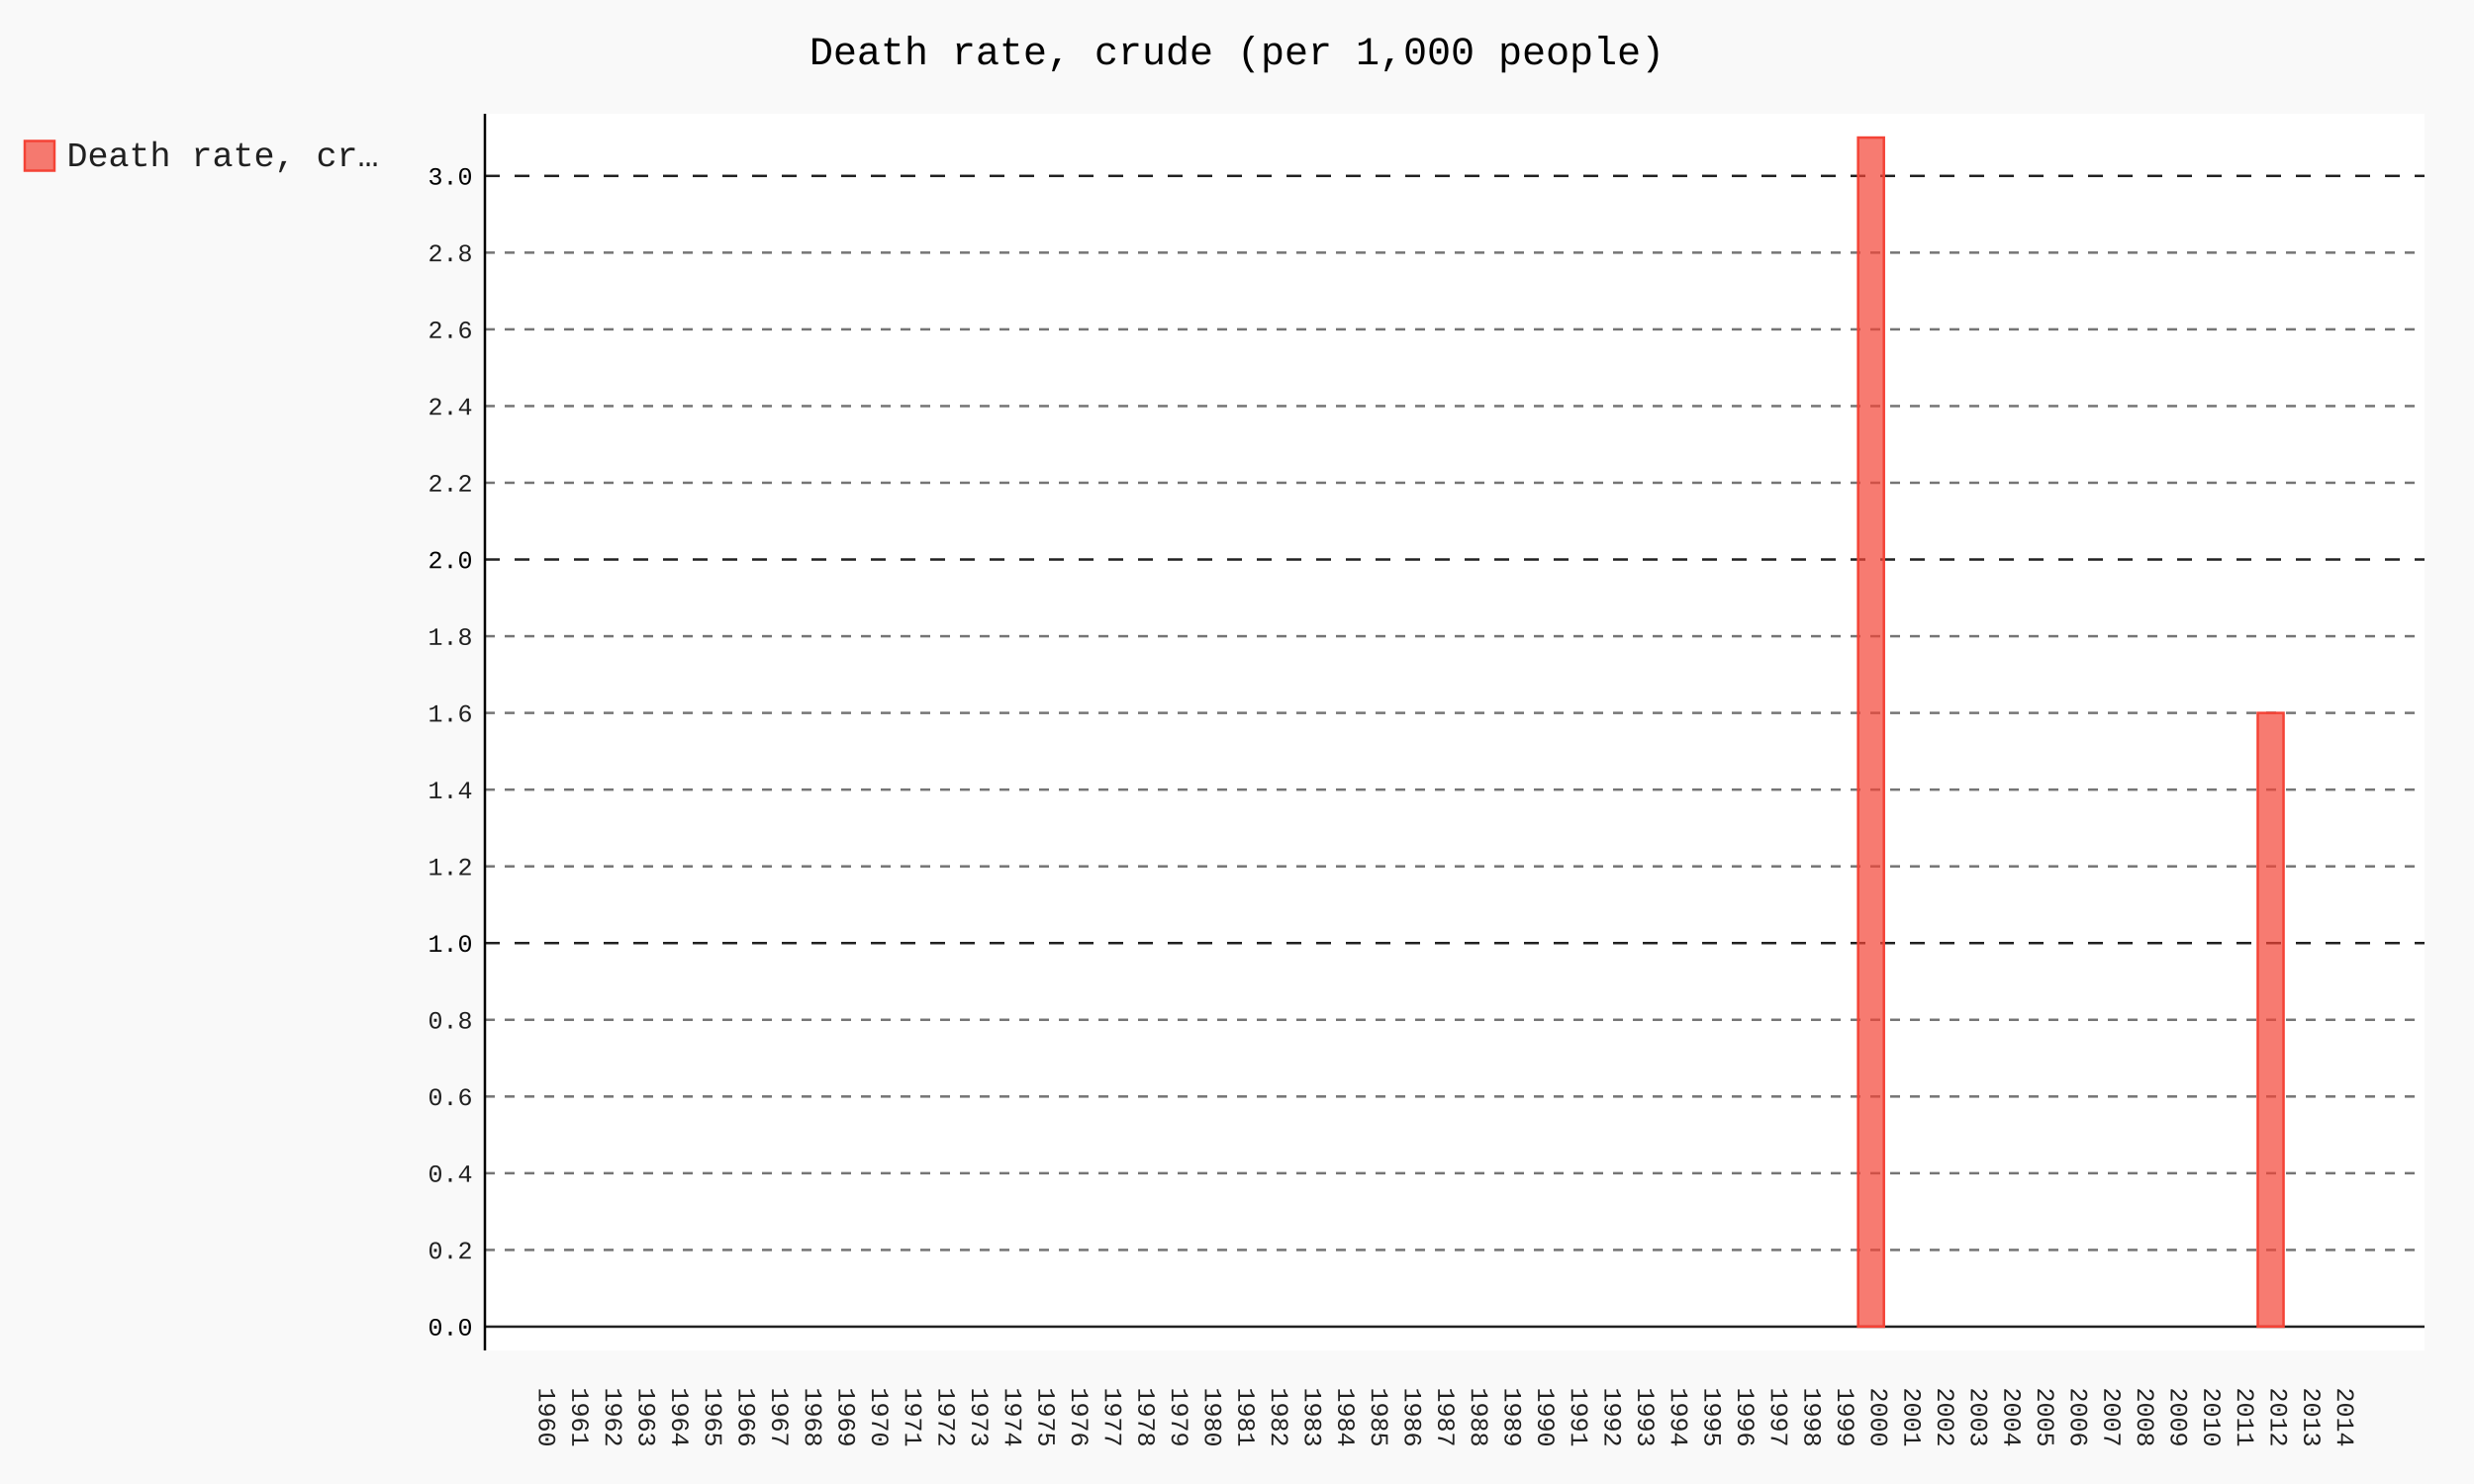
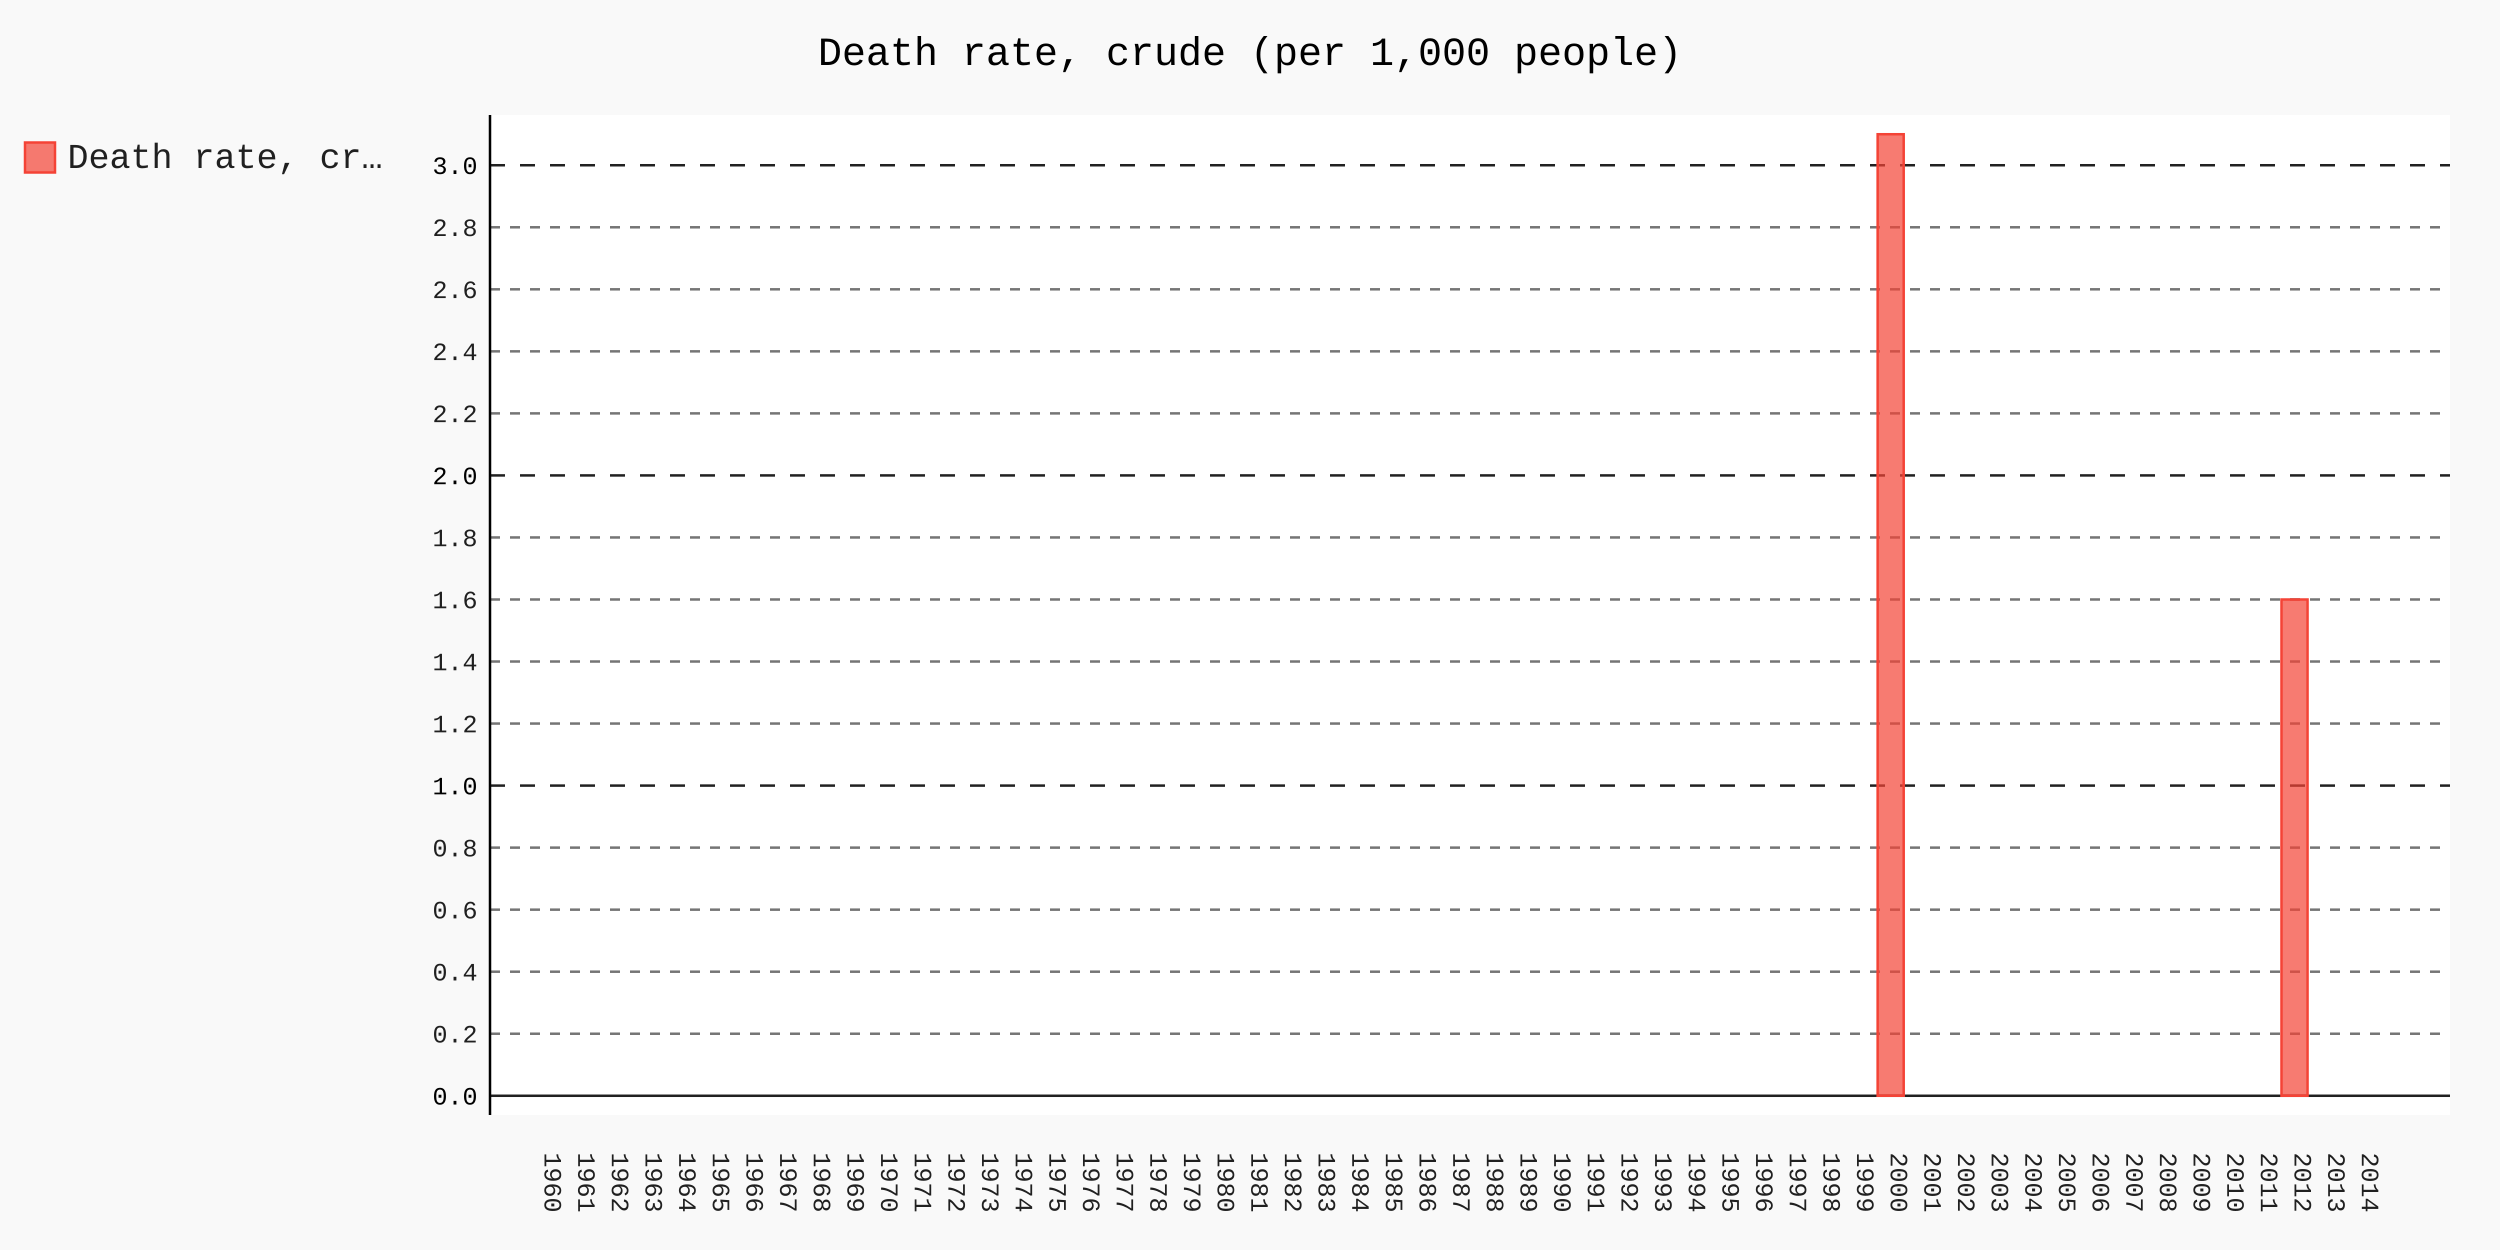
- <svg xmlns="http://www.w3.org/2000/svg" class="pygal-chart" id="chart-802a4424-fc6d-42c9-846d-a1e6acca8df1" viewBox="0 0 1000 600">
+ <svg xmlns="http://www.w3.org/2000/svg" class="pygal-chart" id="chart-d82d46f3-b79b-4ff6-a2c1-adc890f49f79" viewBox="0 0 1000 500">
  <defs>
-     <style type="text/css">#chart-802a4424-fc6d-42c9-846d-a1e6acca8df1{-webkit-user-select:none;-webkit-font-smoothing:antialiased;font-family:Consolas,"Liberation Mono",Menlo,Courier,monospace}#chart-802a4424-fc6d-42c9-846d-a1e6acca8df1 .title{font-family:Consolas,"Liberation Mono",Menlo,Courier,monospace;font-size:16px}#chart-802a4424-fc6d-42c9-846d-a1e6acca8df1 .legends .legend text{font-family:Consolas,"Liberation Mono",Menlo,Courier,monospace;font-size:14px}#chart-802a4424-fc6d-42c9-846d-a1e6acca8df1 .axis text{font-family:Consolas,"Liberation Mono",Menlo,Courier,monospace;font-size:10px}#chart-802a4424-fc6d-42c9-846d-a1e6acca8df1 .axis text.major{font-family:Consolas,"Liberation Mono",Menlo,Courier,monospace;font-size:10px}#chart-802a4424-fc6d-42c9-846d-a1e6acca8df1 .text-overlay text.value{font-family:Consolas,"Liberation Mono",Menlo,Courier,monospace;font-size:16px}#chart-802a4424-fc6d-42c9-846d-a1e6acca8df1 .text-overlay text.label{font-family:Consolas,"Liberation Mono",Menlo,Courier,monospace;font-size:10px}#chart-802a4424-fc6d-42c9-846d-a1e6acca8df1 .tooltip{font-family:Consolas,"Liberation Mono",Menlo,Courier,monospace;font-size:14px}#chart-802a4424-fc6d-42c9-846d-a1e6acca8df1 text.no_data{font-family:Consolas,"Liberation Mono",Menlo,Courier,monospace;font-size:64px}
- #chart-802a4424-fc6d-42c9-846d-a1e6acca8df1{background-color:rgba(249,249,249,1)}#chart-802a4424-fc6d-42c9-846d-a1e6acca8df1 path,#chart-802a4424-fc6d-42c9-846d-a1e6acca8df1 line,#chart-802a4424-fc6d-42c9-846d-a1e6acca8df1 rect,#chart-802a4424-fc6d-42c9-846d-a1e6acca8df1 circle{-webkit-transition:150ms;-moz-transition:150ms;transition:150ms}#chart-802a4424-fc6d-42c9-846d-a1e6acca8df1 .graph &gt; .background{fill:rgba(249,249,249,1)}#chart-802a4424-fc6d-42c9-846d-a1e6acca8df1 .plot &gt; .background{fill:rgba(255,255,255,1)}#chart-802a4424-fc6d-42c9-846d-a1e6acca8df1 .graph{fill:rgba(0,0,0,.87)}#chart-802a4424-fc6d-42c9-846d-a1e6acca8df1 text.no_data{fill:rgba(0,0,0,1)}#chart-802a4424-fc6d-42c9-846d-a1e6acca8df1 .title{fill:rgba(0,0,0,1)}#chart-802a4424-fc6d-42c9-846d-a1e6acca8df1 .legends .legend text{fill:rgba(0,0,0,.87)}#chart-802a4424-fc6d-42c9-846d-a1e6acca8df1 .legends .legend:hover text{fill:rgba(0,0,0,1)}#chart-802a4424-fc6d-42c9-846d-a1e6acca8df1 .axis .line{stroke:rgba(0,0,0,1)}#chart-802a4424-fc6d-42c9-846d-a1e6acca8df1 .axis .guide.line{stroke:rgba(0,0,0,.54)}#chart-802a4424-fc6d-42c9-846d-a1e6acca8df1 .axis .major.line{stroke:rgba(0,0,0,.87)}#chart-802a4424-fc6d-42c9-846d-a1e6acca8df1 .axis text.major{fill:rgba(0,0,0,1)}#chart-802a4424-fc6d-42c9-846d-a1e6acca8df1 .axis.y .guides:hover .guide.line,#chart-802a4424-fc6d-42c9-846d-a1e6acca8df1 .line-graph .axis.x .guides:hover .guide.line,#chart-802a4424-fc6d-42c9-846d-a1e6acca8df1 .stackedline-graph .axis.x .guides:hover .guide.line,#chart-802a4424-fc6d-42c9-846d-a1e6acca8df1 .xy-graph .axis.x .guides:hover .guide.line{stroke:rgba(0,0,0,1)}#chart-802a4424-fc6d-42c9-846d-a1e6acca8df1 .axis .guides:hover text{fill:rgba(0,0,0,1)}#chart-802a4424-fc6d-42c9-846d-a1e6acca8df1 .reactive{fill-opacity:.7}#chart-802a4424-fc6d-42c9-846d-a1e6acca8df1 .reactive.active,#chart-802a4424-fc6d-42c9-846d-a1e6acca8df1 .active .reactive{fill-opacity:.8;stroke-width:4}#chart-802a4424-fc6d-42c9-846d-a1e6acca8df1 .series text{fill:rgba(0,0,0,1)}#chart-802a4424-fc6d-42c9-846d-a1e6acca8df1 .tooltip rect{fill:rgba(255,255,255,1);stroke:rgba(0,0,0,1);-webkit-transition:opacity 150ms;-moz-transition:opacity 150ms;transition:opacity 150ms}#chart-802a4424-fc6d-42c9-846d-a1e6acca8df1 .tooltip .label{fill:rgba(0,0,0,.87)}#chart-802a4424-fc6d-42c9-846d-a1e6acca8df1 .tooltip .label{fill:rgba(0,0,0,.87)}#chart-802a4424-fc6d-42c9-846d-a1e6acca8df1 .tooltip .legend{font-size:.8em;fill:rgba(0,0,0,.54)}#chart-802a4424-fc6d-42c9-846d-a1e6acca8df1 .tooltip .x_label{font-size:.6em;fill:rgba(0,0,0,1)}#chart-802a4424-fc6d-42c9-846d-a1e6acca8df1 .tooltip .xlink{font-size:.5em;text-decoration:underline}#chart-802a4424-fc6d-42c9-846d-a1e6acca8df1 .tooltip .value{font-size:1.5em}#chart-802a4424-fc6d-42c9-846d-a1e6acca8df1 .map-element{fill:rgba(255,255,255,1);stroke:rgba(0,0,0,.54) !important}#chart-802a4424-fc6d-42c9-846d-a1e6acca8df1 .map-element .reactive{fill-opacity:inherit}#chart-802a4424-fc6d-42c9-846d-a1e6acca8df1 .color-0,#chart-802a4424-fc6d-42c9-846d-a1e6acca8df1 .color-0 a:visited{stroke:#F44336;fill:#F44336}#chart-802a4424-fc6d-42c9-846d-a1e6acca8df1 .text-overlay .color-0 text{fill:black}
- #chart-802a4424-fc6d-42c9-846d-a1e6acca8df1 text.no_data{text-anchor:middle}#chart-802a4424-fc6d-42c9-846d-a1e6acca8df1 .guide.line{fill:none}#chart-802a4424-fc6d-42c9-846d-a1e6acca8df1 .centered{text-anchor:middle}#chart-802a4424-fc6d-42c9-846d-a1e6acca8df1 .title{text-anchor:middle}#chart-802a4424-fc6d-42c9-846d-a1e6acca8df1 .legends .legend text{fill-opacity:1}#chart-802a4424-fc6d-42c9-846d-a1e6acca8df1 .axis.x text{text-anchor:middle}#chart-802a4424-fc6d-42c9-846d-a1e6acca8df1 .axis.x:not(.web) text[transform]{text-anchor:start}#chart-802a4424-fc6d-42c9-846d-a1e6acca8df1 .axis.x:not(.web) text[transform].backwards{text-anchor:end}#chart-802a4424-fc6d-42c9-846d-a1e6acca8df1 .axis.y text{text-anchor:end}#chart-802a4424-fc6d-42c9-846d-a1e6acca8df1 .axis.y text[transform].backwards{text-anchor:start}#chart-802a4424-fc6d-42c9-846d-a1e6acca8df1 .axis.y2 text{text-anchor:start}#chart-802a4424-fc6d-42c9-846d-a1e6acca8df1 .axis.y2 text[transform].backwards{text-anchor:end}#chart-802a4424-fc6d-42c9-846d-a1e6acca8df1 .axis .guide.line{stroke-dasharray:4,4}#chart-802a4424-fc6d-42c9-846d-a1e6acca8df1 .axis .major.guide.line{stroke-dasharray:6,6}#chart-802a4424-fc6d-42c9-846d-a1e6acca8df1 .horizontal .axis.y .guide.line,#chart-802a4424-fc6d-42c9-846d-a1e6acca8df1 .horizontal .axis.y2 .guide.line,#chart-802a4424-fc6d-42c9-846d-a1e6acca8df1 .vertical .axis.x .guide.line{opacity:0}#chart-802a4424-fc6d-42c9-846d-a1e6acca8df1 .horizontal .axis.always_show .guide.line,#chart-802a4424-fc6d-42c9-846d-a1e6acca8df1 .vertical .axis.always_show .guide.line{opacity:1 !important}#chart-802a4424-fc6d-42c9-846d-a1e6acca8df1 .axis.y .guides:hover .guide.line,#chart-802a4424-fc6d-42c9-846d-a1e6acca8df1 .axis.y2 .guides:hover .guide.line,#chart-802a4424-fc6d-42c9-846d-a1e6acca8df1 .axis.x .guides:hover .guide.line{opacity:1}#chart-802a4424-fc6d-42c9-846d-a1e6acca8df1 .axis .guides:hover text{opacity:1}#chart-802a4424-fc6d-42c9-846d-a1e6acca8df1 .nofill{fill:none}#chart-802a4424-fc6d-42c9-846d-a1e6acca8df1 .subtle-fill{fill-opacity:.2}#chart-802a4424-fc6d-42c9-846d-a1e6acca8df1 .dot{stroke-width:1px;fill-opacity:1}#chart-802a4424-fc6d-42c9-846d-a1e6acca8df1 .dot.active{stroke-width:5px}#chart-802a4424-fc6d-42c9-846d-a1e6acca8df1 .dot.negative{fill:transparent}#chart-802a4424-fc6d-42c9-846d-a1e6acca8df1 text,#chart-802a4424-fc6d-42c9-846d-a1e6acca8df1 tspan{stroke:none !important}#chart-802a4424-fc6d-42c9-846d-a1e6acca8df1 .series text.active{opacity:1}#chart-802a4424-fc6d-42c9-846d-a1e6acca8df1 .tooltip rect{fill-opacity:.95;stroke-width:.5}#chart-802a4424-fc6d-42c9-846d-a1e6acca8df1 .tooltip text{fill-opacity:1}#chart-802a4424-fc6d-42c9-846d-a1e6acca8df1 .showable{visibility:hidden}#chart-802a4424-fc6d-42c9-846d-a1e6acca8df1 .showable.shown{visibility:visible}</style>
+     <style type="text/css">#chart-d82d46f3-b79b-4ff6-a2c1-adc890f49f79{-webkit-user-select:none;-webkit-font-smoothing:antialiased;font-family:Consolas,"Liberation Mono",Menlo,Courier,monospace}#chart-d82d46f3-b79b-4ff6-a2c1-adc890f49f79 .title{font-family:Consolas,"Liberation Mono",Menlo,Courier,monospace;font-size:16px}#chart-d82d46f3-b79b-4ff6-a2c1-adc890f49f79 .legends .legend text{font-family:Consolas,"Liberation Mono",Menlo,Courier,monospace;font-size:14px}#chart-d82d46f3-b79b-4ff6-a2c1-adc890f49f79 .axis text{font-family:Consolas,"Liberation Mono",Menlo,Courier,monospace;font-size:10px}#chart-d82d46f3-b79b-4ff6-a2c1-adc890f49f79 .axis text.major{font-family:Consolas,"Liberation Mono",Menlo,Courier,monospace;font-size:10px}#chart-d82d46f3-b79b-4ff6-a2c1-adc890f49f79 .text-overlay text.value{font-family:Consolas,"Liberation Mono",Menlo,Courier,monospace;font-size:16px}#chart-d82d46f3-b79b-4ff6-a2c1-adc890f49f79 .text-overlay text.label{font-family:Consolas,"Liberation Mono",Menlo,Courier,monospace;font-size:10px}#chart-d82d46f3-b79b-4ff6-a2c1-adc890f49f79 .tooltip{font-family:Consolas,"Liberation Mono",Menlo,Courier,monospace;font-size:14px}#chart-d82d46f3-b79b-4ff6-a2c1-adc890f49f79 text.no_data{font-family:Consolas,"Liberation Mono",Menlo,Courier,monospace;font-size:64px}
+ #chart-d82d46f3-b79b-4ff6-a2c1-adc890f49f79{background-color:rgba(249,249,249,1)}#chart-d82d46f3-b79b-4ff6-a2c1-adc890f49f79 path,#chart-d82d46f3-b79b-4ff6-a2c1-adc890f49f79 line,#chart-d82d46f3-b79b-4ff6-a2c1-adc890f49f79 rect,#chart-d82d46f3-b79b-4ff6-a2c1-adc890f49f79 circle{-webkit-transition:150ms;-moz-transition:150ms;transition:150ms}#chart-d82d46f3-b79b-4ff6-a2c1-adc890f49f79 .graph &gt; .background{fill:rgba(249,249,249,1)}#chart-d82d46f3-b79b-4ff6-a2c1-adc890f49f79 .plot &gt; .background{fill:rgba(255,255,255,1)}#chart-d82d46f3-b79b-4ff6-a2c1-adc890f49f79 .graph{fill:rgba(0,0,0,.87)}#chart-d82d46f3-b79b-4ff6-a2c1-adc890f49f79 text.no_data{fill:rgba(0,0,0,1)}#chart-d82d46f3-b79b-4ff6-a2c1-adc890f49f79 .title{fill:rgba(0,0,0,1)}#chart-d82d46f3-b79b-4ff6-a2c1-adc890f49f79 .legends .legend text{fill:rgba(0,0,0,.87)}#chart-d82d46f3-b79b-4ff6-a2c1-adc890f49f79 .legends .legend:hover text{fill:rgba(0,0,0,1)}#chart-d82d46f3-b79b-4ff6-a2c1-adc890f49f79 .axis .line{stroke:rgba(0,0,0,1)}#chart-d82d46f3-b79b-4ff6-a2c1-adc890f49f79 .axis .guide.line{stroke:rgba(0,0,0,.54)}#chart-d82d46f3-b79b-4ff6-a2c1-adc890f49f79 .axis .major.line{stroke:rgba(0,0,0,.87)}#chart-d82d46f3-b79b-4ff6-a2c1-adc890f49f79 .axis text.major{fill:rgba(0,0,0,1)}#chart-d82d46f3-b79b-4ff6-a2c1-adc890f49f79 .axis.y .guides:hover .guide.line,#chart-d82d46f3-b79b-4ff6-a2c1-adc890f49f79 .line-graph .axis.x .guides:hover .guide.line,#chart-d82d46f3-b79b-4ff6-a2c1-adc890f49f79 .stackedline-graph .axis.x .guides:hover .guide.line,#chart-d82d46f3-b79b-4ff6-a2c1-adc890f49f79 .xy-graph .axis.x .guides:hover .guide.line{stroke:rgba(0,0,0,1)}#chart-d82d46f3-b79b-4ff6-a2c1-adc890f49f79 .axis .guides:hover text{fill:rgba(0,0,0,1)}#chart-d82d46f3-b79b-4ff6-a2c1-adc890f49f79 .reactive{fill-opacity:.7}#chart-d82d46f3-b79b-4ff6-a2c1-adc890f49f79 .reactive.active,#chart-d82d46f3-b79b-4ff6-a2c1-adc890f49f79 .active .reactive{fill-opacity:.8;stroke-width:4}#chart-d82d46f3-b79b-4ff6-a2c1-adc890f49f79 .series text{fill:rgba(0,0,0,1)}#chart-d82d46f3-b79b-4ff6-a2c1-adc890f49f79 .tooltip rect{fill:rgba(255,255,255,1);stroke:rgba(0,0,0,1);-webkit-transition:opacity 150ms;-moz-transition:opacity 150ms;transition:opacity 150ms}#chart-d82d46f3-b79b-4ff6-a2c1-adc890f49f79 .tooltip .label{fill:rgba(0,0,0,.87)}#chart-d82d46f3-b79b-4ff6-a2c1-adc890f49f79 .tooltip .label{fill:rgba(0,0,0,.87)}#chart-d82d46f3-b79b-4ff6-a2c1-adc890f49f79 .tooltip .legend{font-size:.8em;fill:rgba(0,0,0,.54)}#chart-d82d46f3-b79b-4ff6-a2c1-adc890f49f79 .tooltip .x_label{font-size:.6em;fill:rgba(0,0,0,1)}#chart-d82d46f3-b79b-4ff6-a2c1-adc890f49f79 .tooltip .xlink{font-size:.5em;text-decoration:underline}#chart-d82d46f3-b79b-4ff6-a2c1-adc890f49f79 .tooltip .value{font-size:1.5em}#chart-d82d46f3-b79b-4ff6-a2c1-adc890f49f79 .map-element{fill:rgba(255,255,255,1);stroke:rgba(0,0,0,.54) !important}#chart-d82d46f3-b79b-4ff6-a2c1-adc890f49f79 .map-element .reactive{fill-opacity:inherit}#chart-d82d46f3-b79b-4ff6-a2c1-adc890f49f79 .color-0,#chart-d82d46f3-b79b-4ff6-a2c1-adc890f49f79 .color-0 a:visited{stroke:#F44336;fill:#F44336}#chart-d82d46f3-b79b-4ff6-a2c1-adc890f49f79 .text-overlay .color-0 text{fill:black}
+ #chart-d82d46f3-b79b-4ff6-a2c1-adc890f49f79 text.no_data{text-anchor:middle}#chart-d82d46f3-b79b-4ff6-a2c1-adc890f49f79 .guide.line{fill:none}#chart-d82d46f3-b79b-4ff6-a2c1-adc890f49f79 .centered{text-anchor:middle}#chart-d82d46f3-b79b-4ff6-a2c1-adc890f49f79 .title{text-anchor:middle}#chart-d82d46f3-b79b-4ff6-a2c1-adc890f49f79 .legends .legend text{fill-opacity:1}#chart-d82d46f3-b79b-4ff6-a2c1-adc890f49f79 .axis.x text{text-anchor:middle}#chart-d82d46f3-b79b-4ff6-a2c1-adc890f49f79 .axis.x:not(.web) text[transform]{text-anchor:start}#chart-d82d46f3-b79b-4ff6-a2c1-adc890f49f79 .axis.x:not(.web) text[transform].backwards{text-anchor:end}#chart-d82d46f3-b79b-4ff6-a2c1-adc890f49f79 .axis.y text{text-anchor:end}#chart-d82d46f3-b79b-4ff6-a2c1-adc890f49f79 .axis.y text[transform].backwards{text-anchor:start}#chart-d82d46f3-b79b-4ff6-a2c1-adc890f49f79 .axis.y2 text{text-anchor:start}#chart-d82d46f3-b79b-4ff6-a2c1-adc890f49f79 .axis.y2 text[transform].backwards{text-anchor:end}#chart-d82d46f3-b79b-4ff6-a2c1-adc890f49f79 .axis .guide.line{stroke-dasharray:4,4}#chart-d82d46f3-b79b-4ff6-a2c1-adc890f49f79 .axis .major.guide.line{stroke-dasharray:6,6}#chart-d82d46f3-b79b-4ff6-a2c1-adc890f49f79 .horizontal .axis.y .guide.line,#chart-d82d46f3-b79b-4ff6-a2c1-adc890f49f79 .horizontal .axis.y2 .guide.line,#chart-d82d46f3-b79b-4ff6-a2c1-adc890f49f79 .vertical .axis.x .guide.line{opacity:0}#chart-d82d46f3-b79b-4ff6-a2c1-adc890f49f79 .horizontal .axis.always_show .guide.line,#chart-d82d46f3-b79b-4ff6-a2c1-adc890f49f79 .vertical .axis.always_show .guide.line{opacity:1 !important}#chart-d82d46f3-b79b-4ff6-a2c1-adc890f49f79 .axis.y .guides:hover .guide.line,#chart-d82d46f3-b79b-4ff6-a2c1-adc890f49f79 .axis.y2 .guides:hover .guide.line,#chart-d82d46f3-b79b-4ff6-a2c1-adc890f49f79 .axis.x .guides:hover .guide.line{opacity:1}#chart-d82d46f3-b79b-4ff6-a2c1-adc890f49f79 .axis .guides:hover text{opacity:1}#chart-d82d46f3-b79b-4ff6-a2c1-adc890f49f79 .nofill{fill:none}#chart-d82d46f3-b79b-4ff6-a2c1-adc890f49f79 .subtle-fill{fill-opacity:.2}#chart-d82d46f3-b79b-4ff6-a2c1-adc890f49f79 .dot{stroke-width:1px;fill-opacity:1}#chart-d82d46f3-b79b-4ff6-a2c1-adc890f49f79 .dot.active{stroke-width:5px}#chart-d82d46f3-b79b-4ff6-a2c1-adc890f49f79 .dot.negative{fill:transparent}#chart-d82d46f3-b79b-4ff6-a2c1-adc890f49f79 text,#chart-d82d46f3-b79b-4ff6-a2c1-adc890f49f79 tspan{stroke:none !important}#chart-d82d46f3-b79b-4ff6-a2c1-adc890f49f79 .series text.active{opacity:1}#chart-d82d46f3-b79b-4ff6-a2c1-adc890f49f79 .tooltip rect{fill-opacity:.95;stroke-width:.5}#chart-d82d46f3-b79b-4ff6-a2c1-adc890f49f79 .tooltip text{fill-opacity:1}#chart-d82d46f3-b79b-4ff6-a2c1-adc890f49f79 .showable{visibility:hidden}#chart-d82d46f3-b79b-4ff6-a2c1-adc890f49f79 .showable.shown{visibility:visible}</style>
  </defs>
  <g class="graph bar-graph vertical">
-     <rect class="background" height="600" width="1000" x="0" y="0" />
+     <rect class="background" height="500" width="1000" x="0" y="0" />
    <g class="plot" transform="translate(196, 46)">
-       <rect class="background" height="500.0" width="784.0" x="0" y="0" />
+       <rect class="background" height="400.0" width="784.0" x="0" y="0" />
      <g class="axis y">
        <g class="guides">
-           <path class="major line" d="M0 490.385 h784" />
-           <text class="major" x="-5" y="493.885">0.0</text>
-         </g>
-         <g class="guides">
-           <path class="guide line" d="M0 459.367 h784" />
-           <text class="" x="-5" y="462.867">0.2</text>
-         </g>
-         <g class="guides">
-           <path class="guide line" d="M0 428.35 h784" />
-           <text class="" x="-5" y="431.85">0.4</text>
-         </g>
-         <g class="guides">
-           <path class="guide line" d="M0 397.333 h784" />
-           <text class="" x="-5" y="400.833">0.6</text>
-         </g>
-         <g class="guides">
-           <path class="guide line" d="M0 366.315 h784" />
-           <text class="" x="-5" y="369.815">0.8</text>
-         </g>
-         <g class="guides">
-           <path class="major guide line" d="M0 335.298 h784" />
-           <text class="major" x="-5" y="338.798">1.0</text>
-         </g>
-         <g class="guides">
-           <path class="guide line" d="M0 304.28 h784" />
-           <text class="" x="-5" y="307.78">1.2</text>
-         </g>
-         <g class="guides">
-           <path class="guide line" d="M0 273.263 h784" />
-           <text class="" x="-5" y="276.763">1.4</text>
-         </g>
-         <g class="guides">
-           <path class="guide line" d="M0 242.246 h784" />
-           <text class="" x="-5" y="245.746">1.6</text>
-         </g>
-         <g class="guides">
-           <path class="guide line" d="M0 211.228 h784" />
-           <text class="" x="-5" y="214.728">1.8</text>
-         </g>
-         <g class="guides">
-           <path class="major guide line" d="M0 180.211 h784" />
-           <text class="major" x="-5" y="183.711">2.0</text>
-         </g>
-         <g class="guides">
-           <path class="guide line" d="M0 149.194 h784" />
-           <text class="" x="-5" y="152.694">2.2</text>
-         </g>
-         <g class="guides">
-           <path class="guide line" d="M0 118.176 h784" />
-           <text class="" x="-5" y="121.676">2.4</text>
-         </g>
-         <g class="guides">
-           <path class="guide line" d="M0 87.159 h784" />
-           <text class="" x="-5" y="90.659">2.6</text>
-         </g>
-         <g class="guides">
-           <path class="guide line" d="M0 56.141 h784" />
-           <text class="" x="-5" y="59.641">2.8</text>
-         </g>
-         <g class="guides">
-           <path class="major guide line" d="M0 25.124 h784" />
-           <text class="major" x="-5" y="28.624">3.0</text>
+           <path class="major line" d="M0 392.308 h784" />
+           <text class="major" x="-5" y="395.808">0.0</text>
+         </g>
+         <g class="guides">
+           <path class="guide line" d="M0 367.494 h784" />
+           <text class="" x="-5" y="370.994">0.2</text>
+         </g>
+         <g class="guides">
+           <path class="guide line" d="M0 342.68 h784" />
+           <text class="" x="-5" y="346.18">0.4</text>
+         </g>
+         <g class="guides">
+           <path class="guide line" d="M0 317.866 h784" />
+           <text class="" x="-5" y="321.366">0.6</text>
+         </g>
+         <g class="guides">
+           <path class="guide line" d="M0 293.052 h784" />
+           <text class="" x="-5" y="296.552">0.8</text>
+         </g>
+         <g class="guides">
+           <path class="major guide line" d="M0 268.238 h784" />
+           <text class="major" x="-5" y="271.738">1.0</text>
+         </g>
+         <g class="guides">
+           <path class="guide line" d="M0 243.424 h784" />
+           <text class="" x="-5" y="246.924">1.2</text>
+         </g>
+         <g class="guides">
+           <path class="guide line" d="M0 218.61 h784" />
+           <text class="" x="-5" y="222.11">1.4</text>
+         </g>
+         <g class="guides">
+           <path class="guide line" d="M0 193.797 h784" />
+           <text class="" x="-5" y="197.297">1.6</text>
+         </g>
+         <g class="guides">
+           <path class="guide line" d="M0 168.983 h784" />
+           <text class="" x="-5" y="172.483">1.8</text>
+         </g>
+         <g class="guides">
+           <path class="major guide line" d="M0 144.169 h784" />
+           <text class="major" x="-5" y="147.669">2.0</text>
+         </g>
+         <g class="guides">
+           <path class="guide line" d="M0 119.355 h784" />
+           <text class="" x="-5" y="122.855">2.2</text>
+         </g>
+         <g class="guides">
+           <path class="guide line" d="M0 94.541 h784" />
+           <text class="" x="-5" y="98.041">2.4</text>
+         </g>
+         <g class="guides">
+           <path class="guide line" d="M0 69.727 h784" />
+           <text class="" x="-5" y="73.227">2.6</text>
+         </g>
+         <g class="guides">
+           <path class="guide line" d="M0 44.913 h784" />
+           <text class="" x="-5" y="48.413">2.8</text>
+         </g>
+         <g class="guides">
+           <path class="major guide line" d="M0 20.099 h784" />
+           <text class="major" x="-5" y="23.599">3.0</text>
        </g>
      </g>
      <g class="axis x">
-         <path class="line" d="M0 0 v500" />
-         <g class="guides">
-           <path class="guide line" d="M21.808 0 v500" />
-           <text class="" transform="rotate(90 21.80769 515)" x="21.808" y="515.0">1960</text>
-         </g>
-         <g class="guides">
-           <path class="guide line" d="M35.269 0 v500" />
-           <text class="" transform="rotate(90 35.26923 515)" x="35.269" y="515.0">1961</text>
-         </g>
-         <g class="guides">
-           <path class="guide line" d="M48.731 0 v500" />
-           <text class="" transform="rotate(90 48.73077 515)" x="48.731" y="515.0">1962</text>
-         </g>
-         <g class="guides">
-           <path class="guide line" d="M62.192 0 v500" />
-           <text class="" transform="rotate(90 62.19231 515)" x="62.192" y="515.0">1963</text>
-         </g>
-         <g class="guides">
-           <path class="guide line" d="M75.654 0 v500" />
-           <text class="" transform="rotate(90 75.65385 515)" x="75.654" y="515.0">1964</text>
-         </g>
-         <g class="guides">
-           <path class="guide line" d="M89.115 0 v500" />
-           <text class="" transform="rotate(90 89.11539 515)" x="89.115" y="515.0">1965</text>
-         </g>
-         <g class="guides">
-           <path class="guide line" d="M102.577 0 v500" />
-           <text class="" transform="rotate(90 102.5769 515)" x="102.577" y="515.0">1966</text>
-         </g>
-         <g class="guides">
-           <path class="guide line" d="M116.038 0 v500" />
-           <text class="" transform="rotate(90 116.0385 515)" x="116.038" y="515.0">1967</text>
-         </g>
-         <g class="guides">
-           <path class="guide line" d="M129.5 0 v500" />
-           <text class="" transform="rotate(90 129.5 515)" x="129.5" y="515.0">1968</text>
-         </g>
-         <g class="guides">
-           <path class="guide line" d="M142.962 0 v500" />
-           <text class="" transform="rotate(90 142.9615 515)" x="142.962" y="515.0">1969</text>
-         </g>
-         <g class="guides">
-           <path class="guide line" d="M156.423 0 v500" />
-           <text class="" transform="rotate(90 156.4231 515)" x="156.423" y="515.0">1970</text>
-         </g>
-         <g class="guides">
-           <path class="guide line" d="M169.885 0 v500" />
-           <text class="" transform="rotate(90 169.8846 515)" x="169.885" y="515.0">1971</text>
-         </g>
-         <g class="guides">
-           <path class="guide line" d="M183.346 0 v500" />
-           <text class="" transform="rotate(90 183.3462 515)" x="183.346" y="515.0">1972</text>
-         </g>
-         <g class="guides">
-           <path class="guide line" d="M196.808 0 v500" />
-           <text class="" transform="rotate(90 196.8077 515)" x="196.808" y="515.0">1973</text>
-         </g>
-         <g class="guides">
-           <path class="guide line" d="M210.269 0 v500" />
-           <text class="" transform="rotate(90 210.2692 515)" x="210.269" y="515.0">1974</text>
-         </g>
-         <g class="guides">
-           <path class="guide line" d="M223.731 0 v500" />
-           <text class="" transform="rotate(90 223.7308 515)" x="223.731" y="515.0">1975</text>
-         </g>
-         <g class="guides">
-           <path class="guide line" d="M237.192 0 v500" />
-           <text class="" transform="rotate(90 237.1923 515)" x="237.192" y="515.0">1976</text>
-         </g>
-         <g class="guides">
-           <path class="guide line" d="M250.654 0 v500" />
-           <text class="" transform="rotate(90 250.6538 515)" x="250.654" y="515.0">1977</text>
-         </g>
-         <g class="guides">
-           <path class="guide line" d="M264.115 0 v500" />
-           <text class="" transform="rotate(90 264.1154 515)" x="264.115" y="515.0">1978</text>
-         </g>
-         <g class="guides">
-           <path class="guide line" d="M277.577 0 v500" />
-           <text class="" transform="rotate(90 277.5769 515)" x="277.577" y="515.0">1979</text>
-         </g>
-         <g class="guides">
-           <path class="guide line" d="M291.038 0 v500" />
-           <text class="" transform="rotate(90 291.0385 515)" x="291.038" y="515.0">1980</text>
-         </g>
-         <g class="guides">
-           <path class="guide line" d="M304.5 0 v500" />
-           <text class="" transform="rotate(90 304.5 515)" x="304.5" y="515.0">1981</text>
-         </g>
-         <g class="guides">
-           <path class="guide line" d="M317.962 0 v500" />
-           <text class="" transform="rotate(90 317.9615 515)" x="317.962" y="515.0">1982</text>
-         </g>
-         <g class="guides">
-           <path class="guide line" d="M331.423 0 v500" />
-           <text class="" transform="rotate(90 331.4231 515)" x="331.423" y="515.0">1983</text>
-         </g>
-         <g class="guides">
-           <path class="guide line" d="M344.885 0 v500" />
-           <text class="" transform="rotate(90 344.8846 515)" x="344.885" y="515.0">1984</text>
-         </g>
-         <g class="guides">
-           <path class="guide line" d="M358.346 0 v500" />
-           <text class="" transform="rotate(90 358.3462 515)" x="358.346" y="515.0">1985</text>
-         </g>
-         <g class="guides">
-           <path class="guide line" d="M371.808 0 v500" />
-           <text class="" transform="rotate(90 371.8077 515)" x="371.808" y="515.0">1986</text>
-         </g>
-         <g class="guides">
-           <path class="guide line" d="M385.269 0 v500" />
-           <text class="" transform="rotate(90 385.2692 515)" x="385.269" y="515.0">1987</text>
-         </g>
-         <g class="guides">
-           <path class="guide line" d="M398.731 0 v500" />
-           <text class="" transform="rotate(90 398.7308 515)" x="398.731" y="515.0">1988</text>
-         </g>
-         <g class="guides">
-           <path class="guide line" d="M412.192 0 v500" />
-           <text class="" transform="rotate(90 412.1923 515)" x="412.192" y="515.0">1989</text>
-         </g>
-         <g class="guides">
-           <path class="guide line" d="M425.654 0 v500" />
-           <text class="" transform="rotate(90 425.6538 515)" x="425.654" y="515.0">1990</text>
-         </g>
-         <g class="guides">
-           <path class="guide line" d="M439.115 0 v500" />
-           <text class="" transform="rotate(90 439.1154 515)" x="439.115" y="515.0">1991</text>
-         </g>
-         <g class="guides">
-           <path class="guide line" d="M452.577 0 v500" />
-           <text class="" transform="rotate(90 452.5769 515)" x="452.577" y="515.0">1992</text>
-         </g>
-         <g class="guides">
-           <path class="guide line" d="M466.038 0 v500" />
-           <text class="" transform="rotate(90 466.0385 515)" x="466.038" y="515.0">1993</text>
-         </g>
-         <g class="guides">
-           <path class="guide line" d="M479.5 0 v500" />
-           <text class="" transform="rotate(90 479.5 515)" x="479.5" y="515.0">1994</text>
-         </g>
-         <g class="guides">
-           <path class="guide line" d="M492.962 0 v500" />
-           <text class="" transform="rotate(90 492.9615 515)" x="492.962" y="515.0">1995</text>
-         </g>
-         <g class="guides">
-           <path class="guide line" d="M506.423 0 v500" />
-           <text class="" transform="rotate(90 506.4231 515)" x="506.423" y="515.0">1996</text>
-         </g>
-         <g class="guides">
-           <path class="guide line" d="M519.885 0 v500" />
-           <text class="" transform="rotate(90 519.8846 515)" x="519.885" y="515.0">1997</text>
-         </g>
-         <g class="guides">
-           <path class="guide line" d="M533.346 0 v500" />
-           <text class="" transform="rotate(90 533.3462 515)" x="533.346" y="515.0">1998</text>
-         </g>
-         <g class="guides">
-           <path class="guide line" d="M546.808 0 v500" />
-           <text class="" transform="rotate(90 546.8077 515)" x="546.808" y="515.0">1999</text>
-         </g>
-         <g class="guides">
-           <path class="guide line" d="M560.269 0 v500" />
-           <text class="" transform="rotate(90 560.2692 515)" x="560.269" y="515.0">2000</text>
-         </g>
-         <g class="guides">
-           <path class="guide line" d="M573.731 0 v500" />
-           <text class="" transform="rotate(90 573.7308 515)" x="573.731" y="515.0">2001</text>
-         </g>
-         <g class="guides">
-           <path class="guide line" d="M587.192 0 v500" />
-           <text class="" transform="rotate(90 587.1923 515)" x="587.192" y="515.0">2002</text>
-         </g>
-         <g class="guides">
-           <path class="guide line" d="M600.654 0 v500" />
-           <text class="" transform="rotate(90 600.6538 515)" x="600.654" y="515.0">2003</text>
-         </g>
-         <g class="guides">
-           <path class="guide line" d="M614.115 0 v500" />
-           <text class="" transform="rotate(90 614.1154 515)" x="614.115" y="515.0">2004</text>
-         </g>
-         <g class="guides">
-           <path class="guide line" d="M627.577 0 v500" />
-           <text class="" transform="rotate(90 627.5769 515)" x="627.577" y="515.0">2005</text>
-         </g>
-         <g class="guides">
-           <path class="guide line" d="M641.038 0 v500" />
-           <text class="" transform="rotate(90 641.0385 515)" x="641.038" y="515.0">2006</text>
-         </g>
-         <g class="guides">
-           <path class="guide line" d="M654.5 0 v500" />
-           <text class="" transform="rotate(90 654.5 515)" x="654.5" y="515.0">2007</text>
-         </g>
-         <g class="guides">
-           <path class="guide line" d="M667.962 0 v500" />
-           <text class="" transform="rotate(90 667.9615 515)" x="667.962" y="515.0">2008</text>
-         </g>
-         <g class="guides">
-           <path class="guide line" d="M681.423 0 v500" />
-           <text class="" transform="rotate(90 681.4231 515)" x="681.423" y="515.0">2009</text>
-         </g>
-         <g class="guides">
-           <path class="guide line" d="M694.885 0 v500" />
-           <text class="" transform="rotate(90 694.8846 515)" x="694.885" y="515.0">2010</text>
-         </g>
-         <g class="guides">
-           <path class="guide line" d="M708.346 0 v500" />
-           <text class="" transform="rotate(90 708.3462 515)" x="708.346" y="515.0">2011</text>
-         </g>
-         <g class="guides">
-           <path class="guide line" d="M721.808 0 v500" />
-           <text class="" transform="rotate(90 721.8077 515)" x="721.808" y="515.0">2012</text>
-         </g>
-         <g class="guides">
-           <path class="guide line" d="M735.269 0 v500" />
-           <text class="" transform="rotate(90 735.2692 515)" x="735.269" y="515.0">2013</text>
-         </g>
-         <g class="guides">
-           <path class="guide line" d="M748.731 0 v500" />
-           <text class="" transform="rotate(90 748.7308 515)" x="748.731" y="515.0">2014</text>
+         <path class="line" d="M0 0 v400" />
+         <g class="guides">
+           <path class="guide line" d="M21.808 0 v400" />
+           <text class="" transform="rotate(90 21.80769 415)" x="21.808" y="415.0">1960</text>
+         </g>
+         <g class="guides">
+           <path class="guide line" d="M35.269 0 v400" />
+           <text class="" transform="rotate(90 35.26923 415)" x="35.269" y="415.0">1961</text>
+         </g>
+         <g class="guides">
+           <path class="guide line" d="M48.731 0 v400" />
+           <text class="" transform="rotate(90 48.73077 415)" x="48.731" y="415.0">1962</text>
+         </g>
+         <g class="guides">
+           <path class="guide line" d="M62.192 0 v400" />
+           <text class="" transform="rotate(90 62.19231 415)" x="62.192" y="415.0">1963</text>
+         </g>
+         <g class="guides">
+           <path class="guide line" d="M75.654 0 v400" />
+           <text class="" transform="rotate(90 75.65385 415)" x="75.654" y="415.0">1964</text>
+         </g>
+         <g class="guides">
+           <path class="guide line" d="M89.115 0 v400" />
+           <text class="" transform="rotate(90 89.11539 415)" x="89.115" y="415.0">1965</text>
+         </g>
+         <g class="guides">
+           <path class="guide line" d="M102.577 0 v400" />
+           <text class="" transform="rotate(90 102.5769 415)" x="102.577" y="415.0">1966</text>
+         </g>
+         <g class="guides">
+           <path class="guide line" d="M116.038 0 v400" />
+           <text class="" transform="rotate(90 116.0385 415)" x="116.038" y="415.0">1967</text>
+         </g>
+         <g class="guides">
+           <path class="guide line" d="M129.5 0 v400" />
+           <text class="" transform="rotate(90 129.5 415)" x="129.5" y="415.0">1968</text>
+         </g>
+         <g class="guides">
+           <path class="guide line" d="M142.962 0 v400" />
+           <text class="" transform="rotate(90 142.9615 415)" x="142.962" y="415.0">1969</text>
+         </g>
+         <g class="guides">
+           <path class="guide line" d="M156.423 0 v400" />
+           <text class="" transform="rotate(90 156.4231 415)" x="156.423" y="415.0">1970</text>
+         </g>
+         <g class="guides">
+           <path class="guide line" d="M169.885 0 v400" />
+           <text class="" transform="rotate(90 169.8846 415)" x="169.885" y="415.0">1971</text>
+         </g>
+         <g class="guides">
+           <path class="guide line" d="M183.346 0 v400" />
+           <text class="" transform="rotate(90 183.3462 415)" x="183.346" y="415.0">1972</text>
+         </g>
+         <g class="guides">
+           <path class="guide line" d="M196.808 0 v400" />
+           <text class="" transform="rotate(90 196.8077 415)" x="196.808" y="415.0">1973</text>
+         </g>
+         <g class="guides">
+           <path class="guide line" d="M210.269 0 v400" />
+           <text class="" transform="rotate(90 210.2692 415)" x="210.269" y="415.0">1974</text>
+         </g>
+         <g class="guides">
+           <path class="guide line" d="M223.731 0 v400" />
+           <text class="" transform="rotate(90 223.7308 415)" x="223.731" y="415.0">1975</text>
+         </g>
+         <g class="guides">
+           <path class="guide line" d="M237.192 0 v400" />
+           <text class="" transform="rotate(90 237.1923 415)" x="237.192" y="415.0">1976</text>
+         </g>
+         <g class="guides">
+           <path class="guide line" d="M250.654 0 v400" />
+           <text class="" transform="rotate(90 250.6538 415)" x="250.654" y="415.0">1977</text>
+         </g>
+         <g class="guides">
+           <path class="guide line" d="M264.115 0 v400" />
+           <text class="" transform="rotate(90 264.1154 415)" x="264.115" y="415.0">1978</text>
+         </g>
+         <g class="guides">
+           <path class="guide line" d="M277.577 0 v400" />
+           <text class="" transform="rotate(90 277.5769 415)" x="277.577" y="415.0">1979</text>
+         </g>
+         <g class="guides">
+           <path class="guide line" d="M291.038 0 v400" />
+           <text class="" transform="rotate(90 291.0385 415)" x="291.038" y="415.0">1980</text>
+         </g>
+         <g class="guides">
+           <path class="guide line" d="M304.5 0 v400" />
+           <text class="" transform="rotate(90 304.5 415)" x="304.5" y="415.0">1981</text>
+         </g>
+         <g class="guides">
+           <path class="guide line" d="M317.962 0 v400" />
+           <text class="" transform="rotate(90 317.9615 415)" x="317.962" y="415.0">1982</text>
+         </g>
+         <g class="guides">
+           <path class="guide line" d="M331.423 0 v400" />
+           <text class="" transform="rotate(90 331.4231 415)" x="331.423" y="415.0">1983</text>
+         </g>
+         <g class="guides">
+           <path class="guide line" d="M344.885 0 v400" />
+           <text class="" transform="rotate(90 344.8846 415)" x="344.885" y="415.0">1984</text>
+         </g>
+         <g class="guides">
+           <path class="guide line" d="M358.346 0 v400" />
+           <text class="" transform="rotate(90 358.3462 415)" x="358.346" y="415.0">1985</text>
+         </g>
+         <g class="guides">
+           <path class="guide line" d="M371.808 0 v400" />
+           <text class="" transform="rotate(90 371.8077 415)" x="371.808" y="415.0">1986</text>
+         </g>
+         <g class="guides">
+           <path class="guide line" d="M385.269 0 v400" />
+           <text class="" transform="rotate(90 385.2692 415)" x="385.269" y="415.0">1987</text>
+         </g>
+         <g class="guides">
+           <path class="guide line" d="M398.731 0 v400" />
+           <text class="" transform="rotate(90 398.7308 415)" x="398.731" y="415.0">1988</text>
+         </g>
+         <g class="guides">
+           <path class="guide line" d="M412.192 0 v400" />
+           <text class="" transform="rotate(90 412.1923 415)" x="412.192" y="415.0">1989</text>
+         </g>
+         <g class="guides">
+           <path class="guide line" d="M425.654 0 v400" />
+           <text class="" transform="rotate(90 425.6538 415)" x="425.654" y="415.0">1990</text>
+         </g>
+         <g class="guides">
+           <path class="guide line" d="M439.115 0 v400" />
+           <text class="" transform="rotate(90 439.1154 415)" x="439.115" y="415.0">1991</text>
+         </g>
+         <g class="guides">
+           <path class="guide line" d="M452.577 0 v400" />
+           <text class="" transform="rotate(90 452.5769 415)" x="452.577" y="415.0">1992</text>
+         </g>
+         <g class="guides">
+           <path class="guide line" d="M466.038 0 v400" />
+           <text class="" transform="rotate(90 466.0385 415)" x="466.038" y="415.0">1993</text>
+         </g>
+         <g class="guides">
+           <path class="guide line" d="M479.5 0 v400" />
+           <text class="" transform="rotate(90 479.5 415)" x="479.5" y="415.0">1994</text>
+         </g>
+         <g class="guides">
+           <path class="guide line" d="M492.962 0 v400" />
+           <text class="" transform="rotate(90 492.9615 415)" x="492.962" y="415.0">1995</text>
+         </g>
+         <g class="guides">
+           <path class="guide line" d="M506.423 0 v400" />
+           <text class="" transform="rotate(90 506.4231 415)" x="506.423" y="415.0">1996</text>
+         </g>
+         <g class="guides">
+           <path class="guide line" d="M519.885 0 v400" />
+           <text class="" transform="rotate(90 519.8846 415)" x="519.885" y="415.0">1997</text>
+         </g>
+         <g class="guides">
+           <path class="guide line" d="M533.346 0 v400" />
+           <text class="" transform="rotate(90 533.3462 415)" x="533.346" y="415.0">1998</text>
+         </g>
+         <g class="guides">
+           <path class="guide line" d="M546.808 0 v400" />
+           <text class="" transform="rotate(90 546.8077 415)" x="546.808" y="415.0">1999</text>
+         </g>
+         <g class="guides">
+           <path class="guide line" d="M560.269 0 v400" />
+           <text class="" transform="rotate(90 560.2692 415)" x="560.269" y="415.0">2000</text>
+         </g>
+         <g class="guides">
+           <path class="guide line" d="M573.731 0 v400" />
+           <text class="" transform="rotate(90 573.7308 415)" x="573.731" y="415.0">2001</text>
+         </g>
+         <g class="guides">
+           <path class="guide line" d="M587.192 0 v400" />
+           <text class="" transform="rotate(90 587.1923 415)" x="587.192" y="415.0">2002</text>
+         </g>
+         <g class="guides">
+           <path class="guide line" d="M600.654 0 v400" />
+           <text class="" transform="rotate(90 600.6538 415)" x="600.654" y="415.0">2003</text>
+         </g>
+         <g class="guides">
+           <path class="guide line" d="M614.115 0 v400" />
+           <text class="" transform="rotate(90 614.1154 415)" x="614.115" y="415.0">2004</text>
+         </g>
+         <g class="guides">
+           <path class="guide line" d="M627.577 0 v400" />
+           <text class="" transform="rotate(90 627.5769 415)" x="627.577" y="415.0">2005</text>
+         </g>
+         <g class="guides">
+           <path class="guide line" d="M641.038 0 v400" />
+           <text class="" transform="rotate(90 641.0385 415)" x="641.038" y="415.0">2006</text>
+         </g>
+         <g class="guides">
+           <path class="guide line" d="M654.5 0 v400" />
+           <text class="" transform="rotate(90 654.5 415)" x="654.5" y="415.0">2007</text>
+         </g>
+         <g class="guides">
+           <path class="guide line" d="M667.962 0 v400" />
+           <text class="" transform="rotate(90 667.9615 415)" x="667.962" y="415.0">2008</text>
+         </g>
+         <g class="guides">
+           <path class="guide line" d="M681.423 0 v400" />
+           <text class="" transform="rotate(90 681.4231 415)" x="681.423" y="415.0">2009</text>
+         </g>
+         <g class="guides">
+           <path class="guide line" d="M694.885 0 v400" />
+           <text class="" transform="rotate(90 694.8846 415)" x="694.885" y="415.0">2010</text>
+         </g>
+         <g class="guides">
+           <path class="guide line" d="M708.346 0 v400" />
+           <text class="" transform="rotate(90 708.3462 415)" x="708.346" y="415.0">2011</text>
+         </g>
+         <g class="guides">
+           <path class="guide line" d="M721.808 0 v400" />
+           <text class="" transform="rotate(90 721.8077 415)" x="721.808" y="415.0">2012</text>
+         </g>
+         <g class="guides">
+           <path class="guide line" d="M735.269 0 v400" />
+           <text class="" transform="rotate(90 735.2692 415)" x="735.269" y="415.0">2013</text>
+         </g>
+         <g class="guides">
+           <path class="guide line" d="M748.731 0 v400" />
+           <text class="" transform="rotate(90 748.7308 415)" x="748.731" y="415.0">2014</text>
        </g>
      </g>
      <g class="series serie-0 color-0">
        <g class="bars">
          <g class="bar">
-             <rect class="rect reactive tooltip-trigger" height="480.769" rx="0" ry="0" width="10.425" x="555.057" y="9.615" />
+             <rect class="rect reactive tooltip-trigger" height="384.615" rx="0" ry="0" width="10.425" x="555.057" y="7.692" />
          </g>
          <g class="bar">
-             <rect class="rect reactive tooltip-trigger" height="248.139" rx="0" ry="0" width="10.425" x="716.595" y="242.246" />
+             <rect class="rect reactive tooltip-trigger" height="198.511" rx="0" ry="0" width="10.425" x="716.595" y="193.797" />
          </g>
        </g>
      </g>
    </g>
    <g class="titles">
      <text class="title plot_title" x="500.0" y="26">Death rate, crude (per 1,000 people)</text>
    </g>
    <g class="plot overlay" transform="translate(196, 46)">
      <g class="series serie-0 color-0" />
    </g>
    <g class="plot text-overlay" transform="translate(196, 46)">
      <g class="series serie-0 color-0" />
    </g>
    <g class="plot tooltip-overlay" transform="translate(196, 46)">
      <g class="tooltip" style="opacity: 0" transform="translate(0 0)">
        <rect class="tooltip-box" height="0" rx="0" ry="0" width="0" />
        <g class="text" />
      </g>
    </g>
    <g class="legends" transform="translate(10, 56)">
      <g class="legend reactive activate-serie" id="activate-serie-0">
        <rect class="color-0 reactive" height="12" width="12" x="0.0" y="1.0" />
        <text x="17.0" y="11.2">Death rate, cr…</text>
      </g>
    </g>
    <g class="legends" transform="translate(990, 56)" />
  </g>
</svg>
